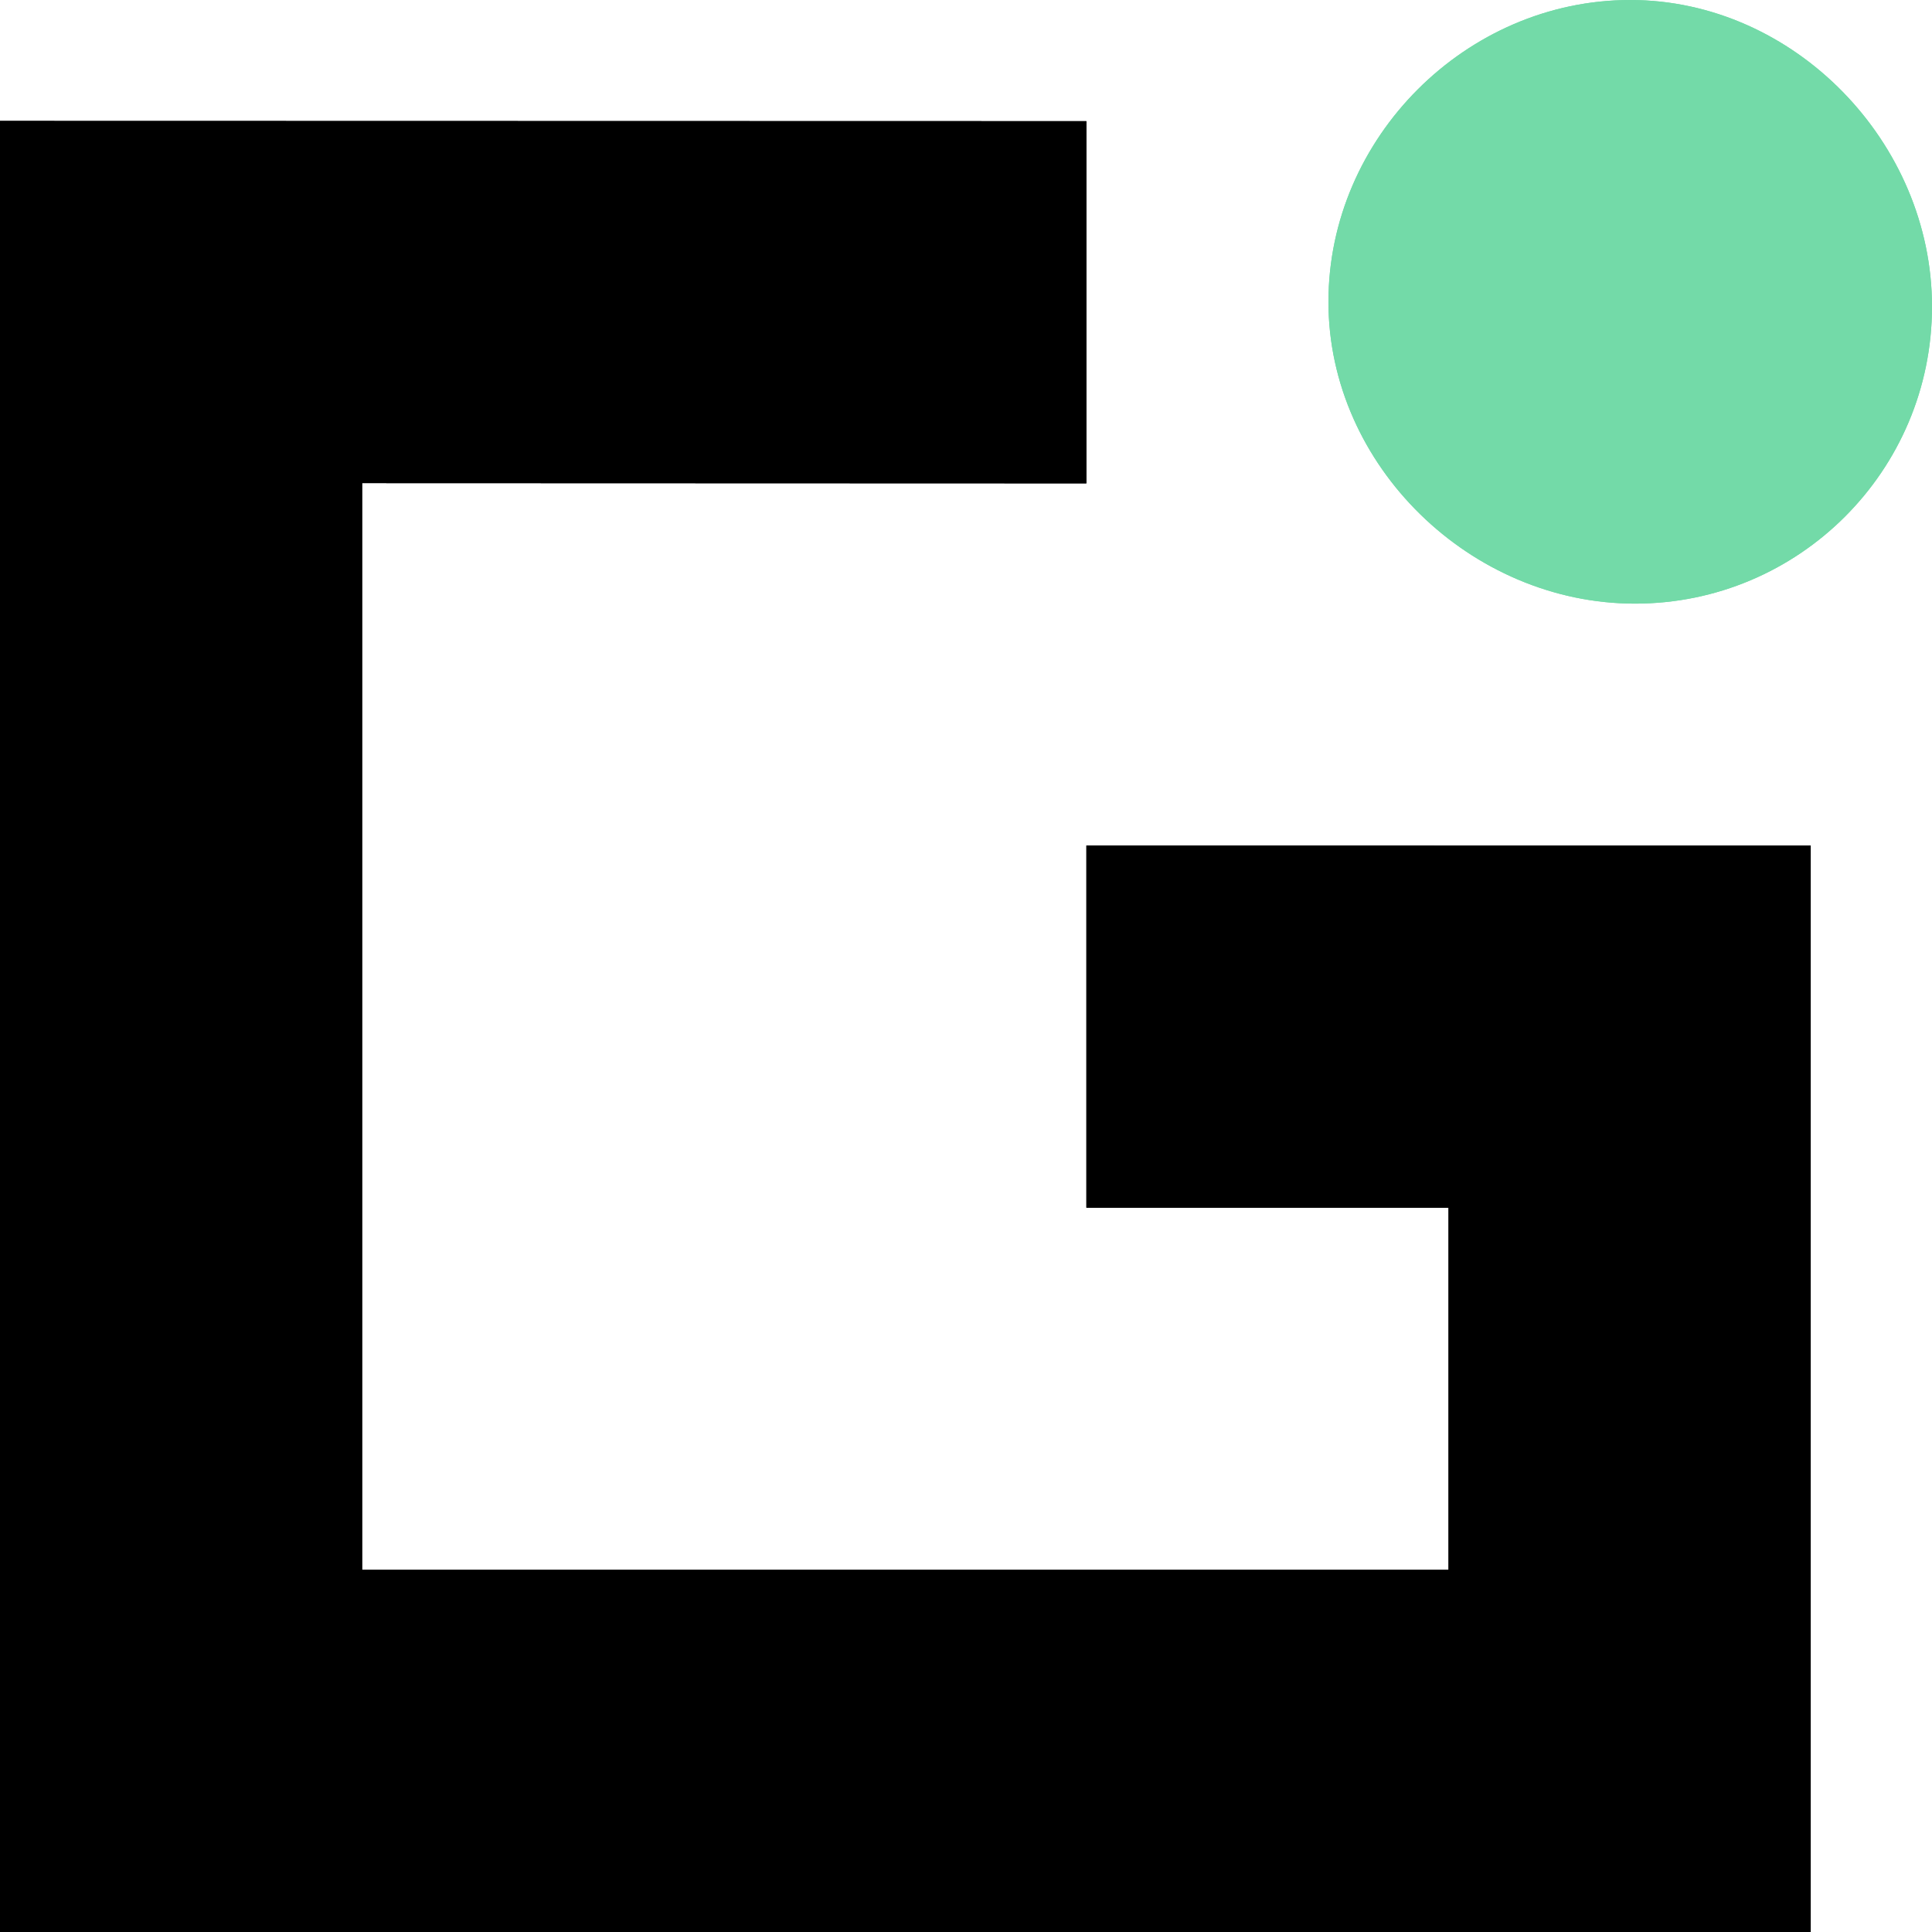
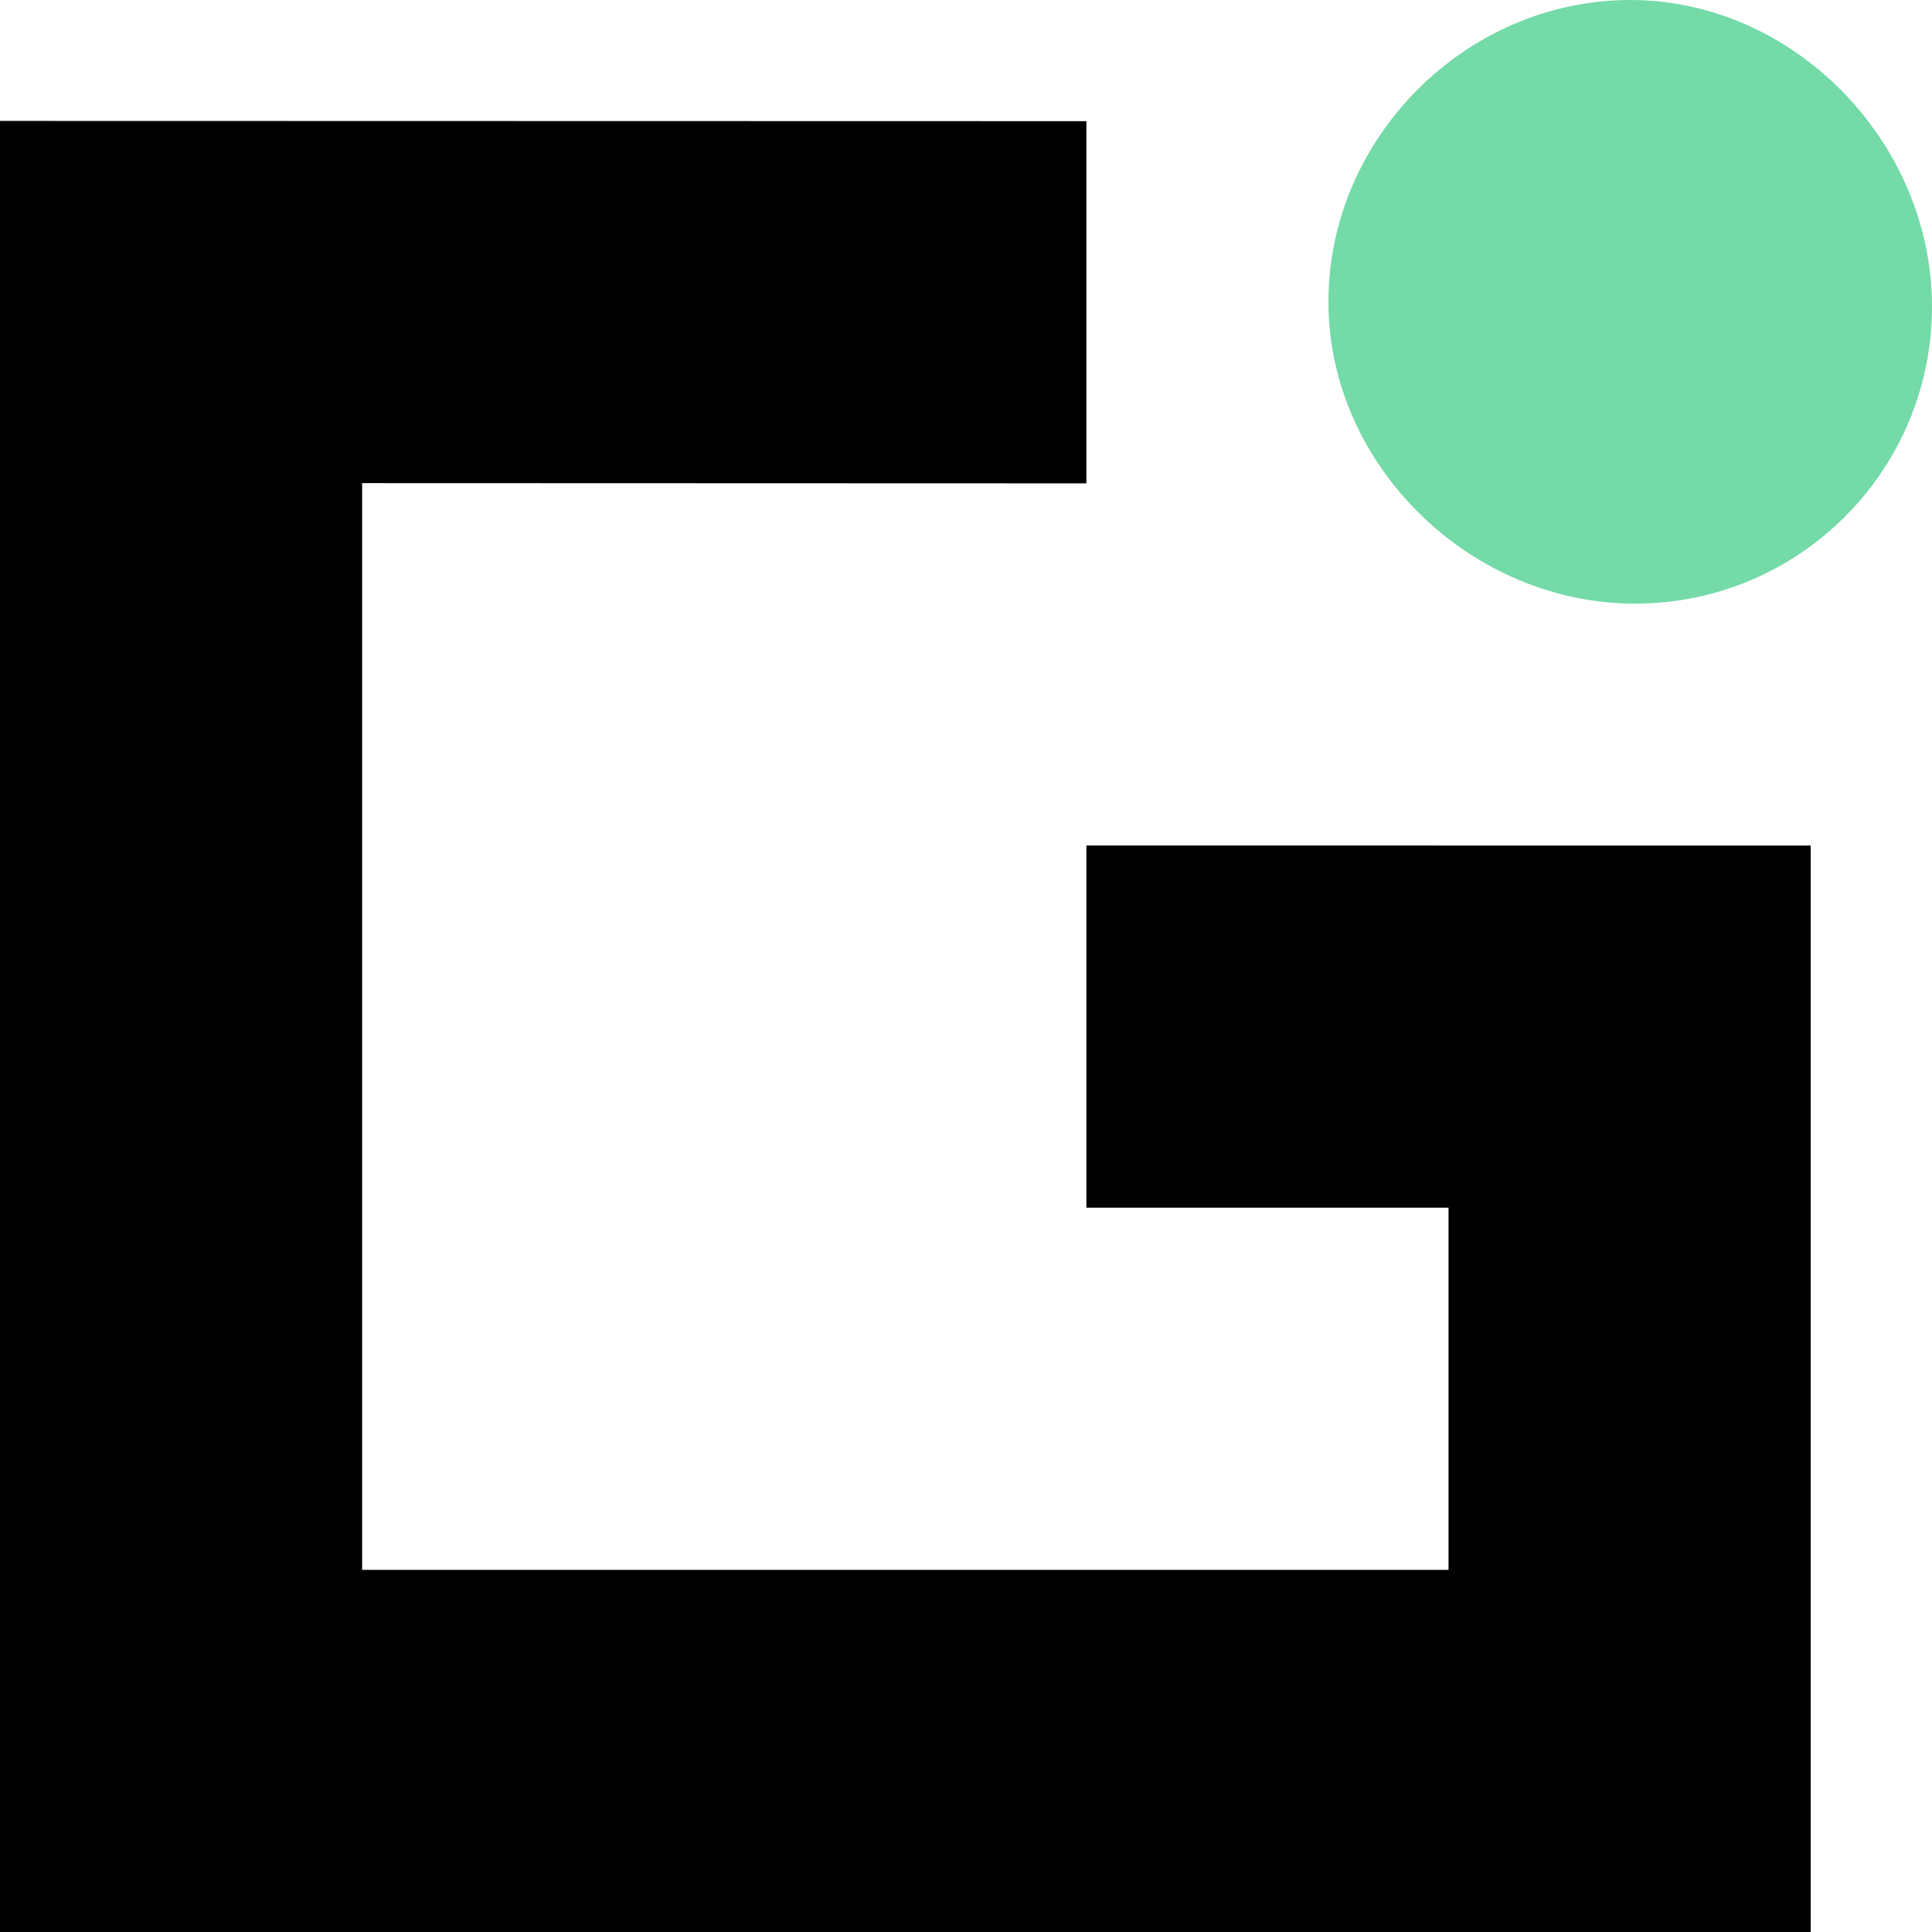
<svg xmlns="http://www.w3.org/2000/svg" width="32" height="32" viewBox="0 0 32 32" fill="none">
  <path d="M0 2.003V32H29.991V14.005L17.994 14.004V20.003H23.992V26.002L5.998 26.002V8.002L17.994 8.006V2.007L0 2.003Z" fill="black" />
  <path d="M32 5.077C32 7.795 29.797 9.998 27.08 9.998C24.363 9.998 22.003 7.716 22.003 4.999C22.003 2.281 24.284 0 27.002 0C29.719 0 32 2.36 32 5.077Z" fill="#73DAA8" />
-   <path d="M0 2.003V32H29.991V14.005L17.994 14.004V20.003H23.992V26.002L5.998 26.002V8.002L17.994 8.006V2.007L0 2.003Z" fill="black" />
-   <path d="M32 5.077C32 7.795 29.797 9.998 27.08 9.998C24.363 9.998 22.003 7.716 22.003 4.999C22.003 2.281 24.284 0 27.002 0C29.719 0 32 2.36 32 5.077Z" fill="#73DAA8" />
</svg>
